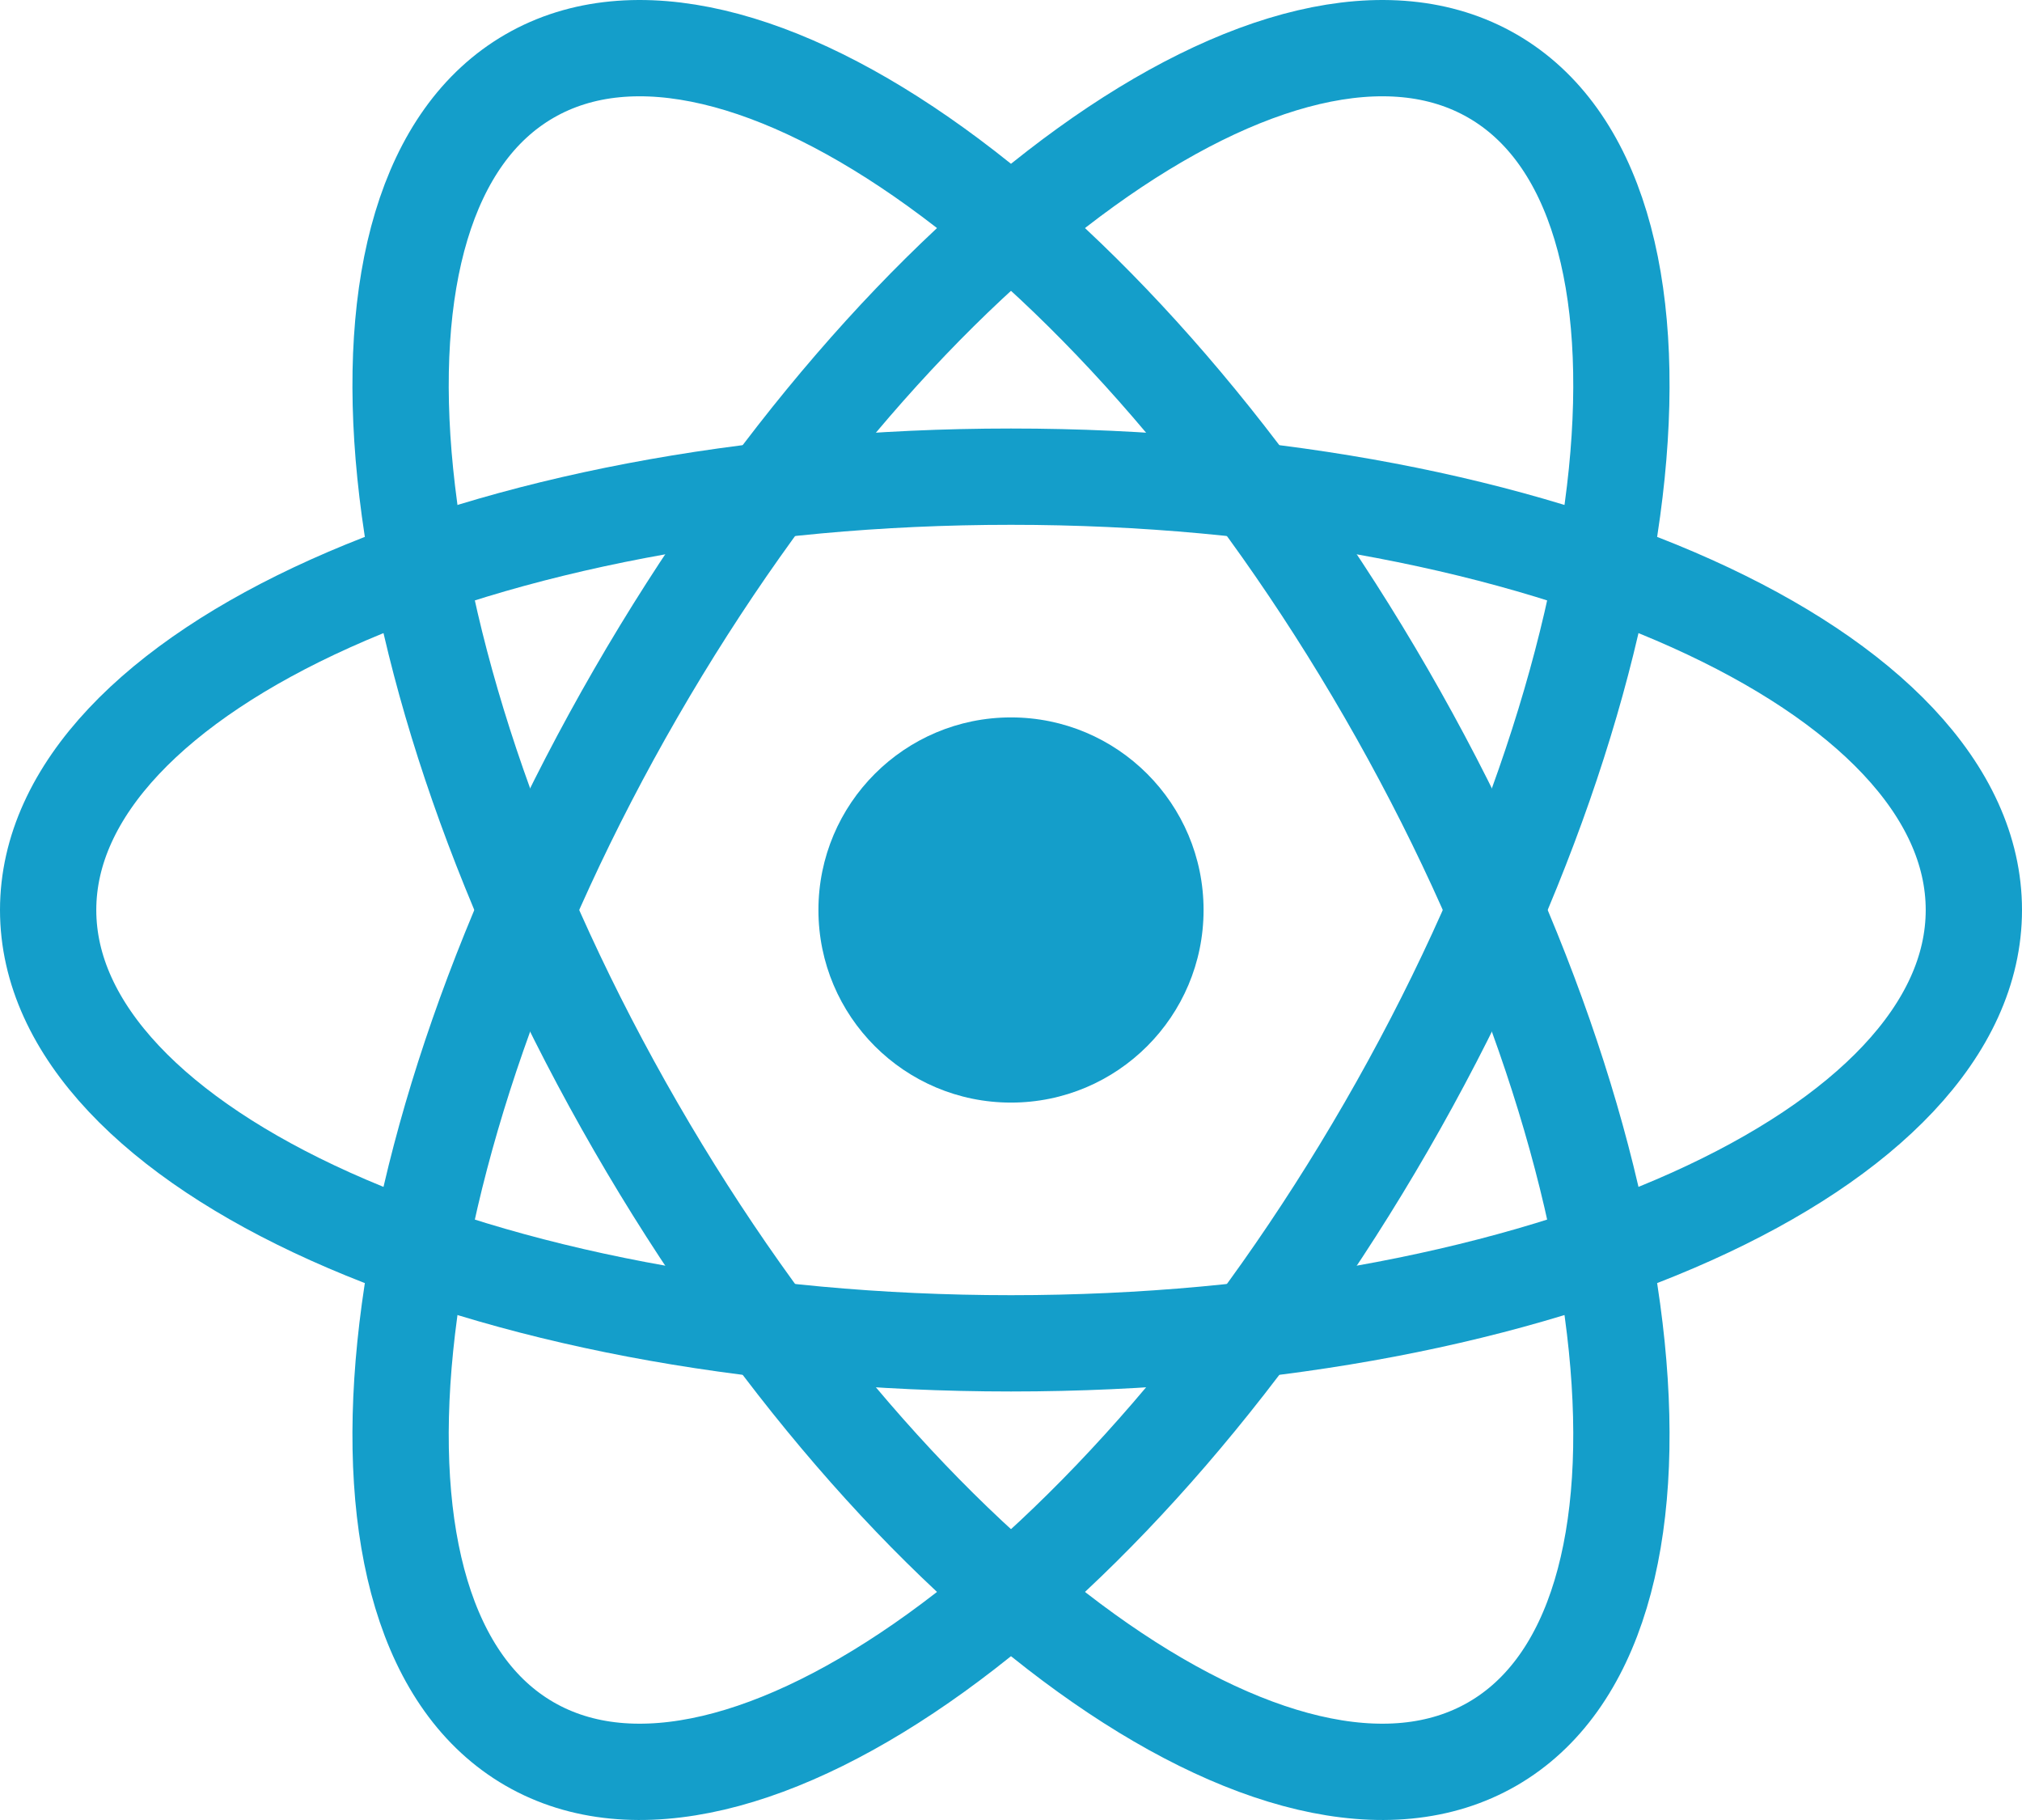
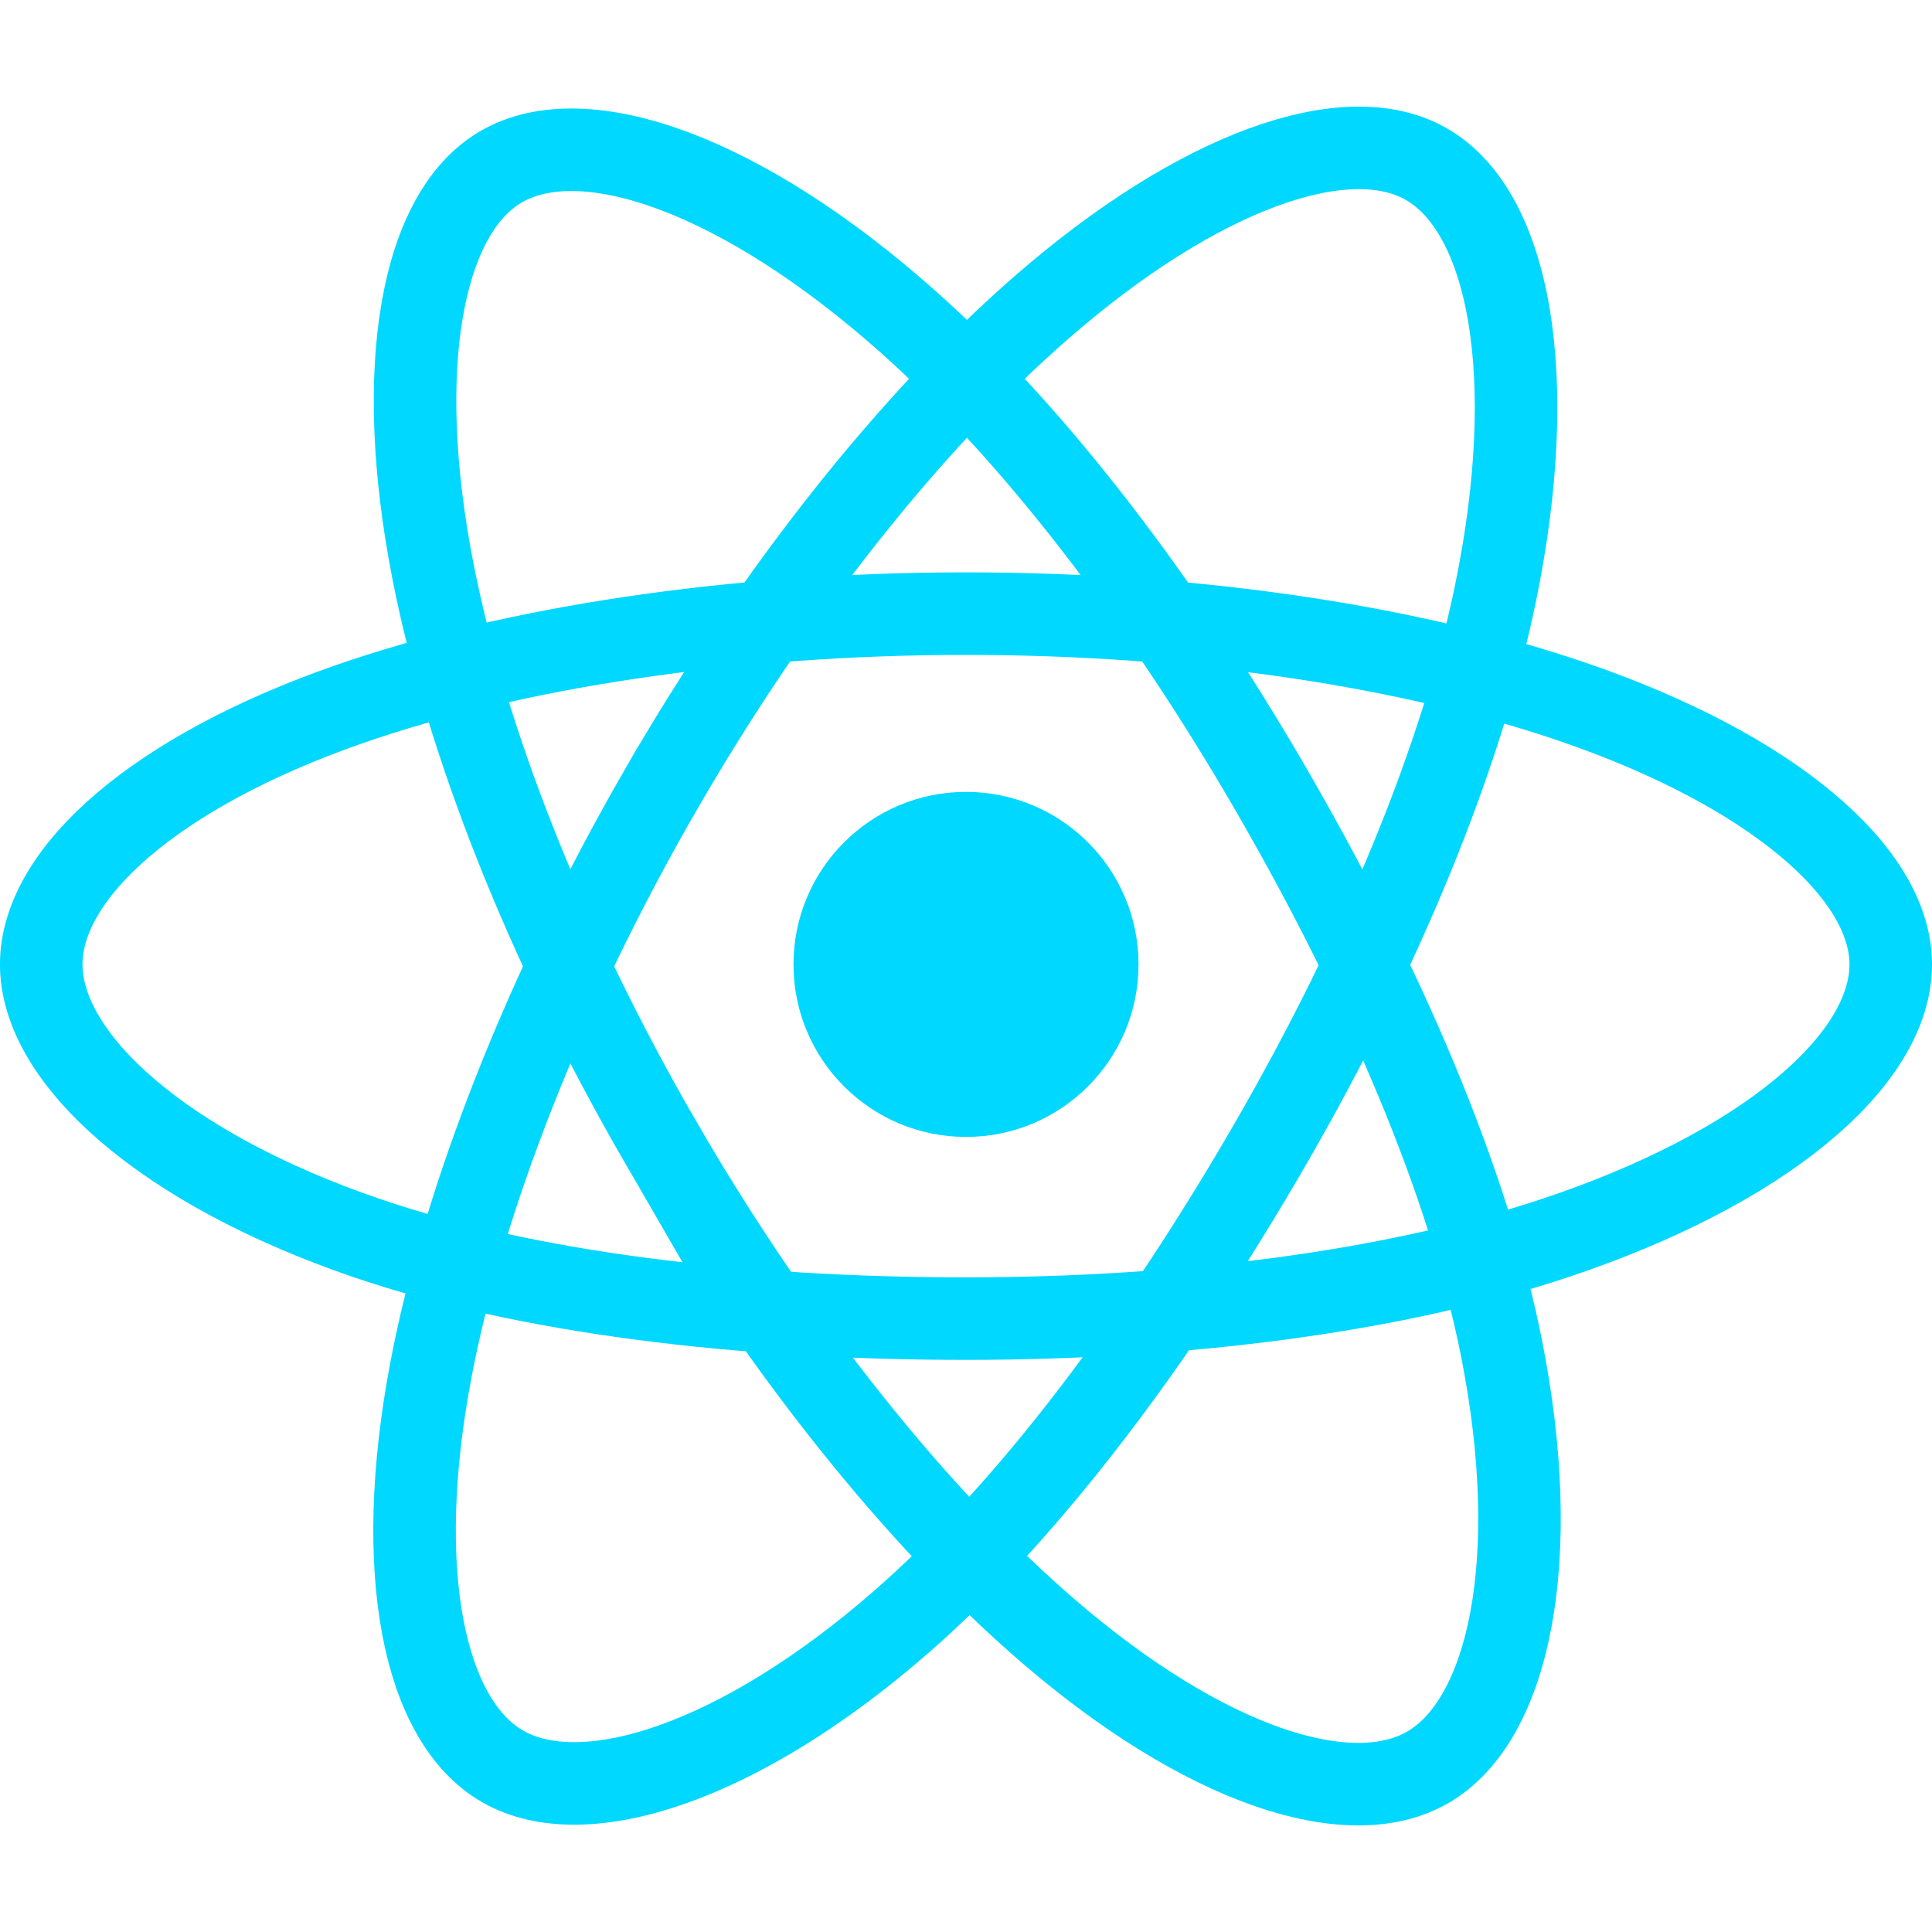
- <svg xmlns="http://www.w3.org/2000/svg" width="100%" height="100%" viewBox="-10.5 -9.45 21 18.9" fill="#149ECA">
-   <circle cx="0" cy="0" r="2" />
-   <g stroke="#149ECA" stroke-width="1" fill="none">
-     <ellipse rx="10" ry="4.5" />
-     <ellipse rx="10" ry="4.5" transform="rotate(60)" />
-     <ellipse rx="10" ry="4.5" transform="rotate(120)" />
+ <svg xmlns="http://www.w3.org/2000/svg" width="64" height="64" viewBox="0 0 32 32">
+   <g transform="matrix(.05696 0 0 .05696 .647744 2.43826)" fill="none" fill-rule="evenodd">
+     <circle r="50.167" cy="237.628" cx="269.529" fill="#00d8ff" />
+     <g stroke="#00d8ff" stroke-width="24">
+       <path d="M269.53 135.628c67.356 0 129.928 9.665 177.107 25.907 56.844 19.57 91.794 49.233 91.794 76.093 0 27.99-37.04 59.503-98.083 79.728-46.15 15.29-106.88 23.272-170.818 23.272-65.554 0-127.63-7.492-174.3-23.44-59.046-20.182-94.61-52.103-94.61-79.56 0-26.642 33.37-56.076 89.415-75.616 47.355-16.51 111.472-26.384 179.486-26.384z" />
+       <path d="M180.736 186.922c33.65-58.348 73.28-107.724 110.92-140.48C337.006 6.976 380.163-8.48 403.43 4.937c24.248 13.983 33.042 61.814 20.067 124.796-9.8 47.618-33.234 104.212-65.176 159.6-32.75 56.788-70.25 106.82-107.377 139.272-46.98 41.068-92.4 55.93-116.185 42.213-23.08-13.3-31.906-56.92-20.834-115.233 9.355-49.27 32.832-109.745 66.8-168.664z" />
+       <path d="M180.82 289.482C147.075 231.2 124.1 172.195 114.51 123.227c-11.544-59-3.382-104.11 19.864-117.566 24.224-14.024 70.055 2.244 118.14 44.94 36.356 32.28 73.688 80.837 105.723 136.173 32.844 56.733 57.46 114.21 67.036 162.582 12.117 61.213 2.31 107.984-21.453 121.74-23.057 13.348-65.25-.784-110.24-39.5-38.013-32.71-78.682-83.253-112.76-142.115z" />
+     </g>
  </g>
</svg>
